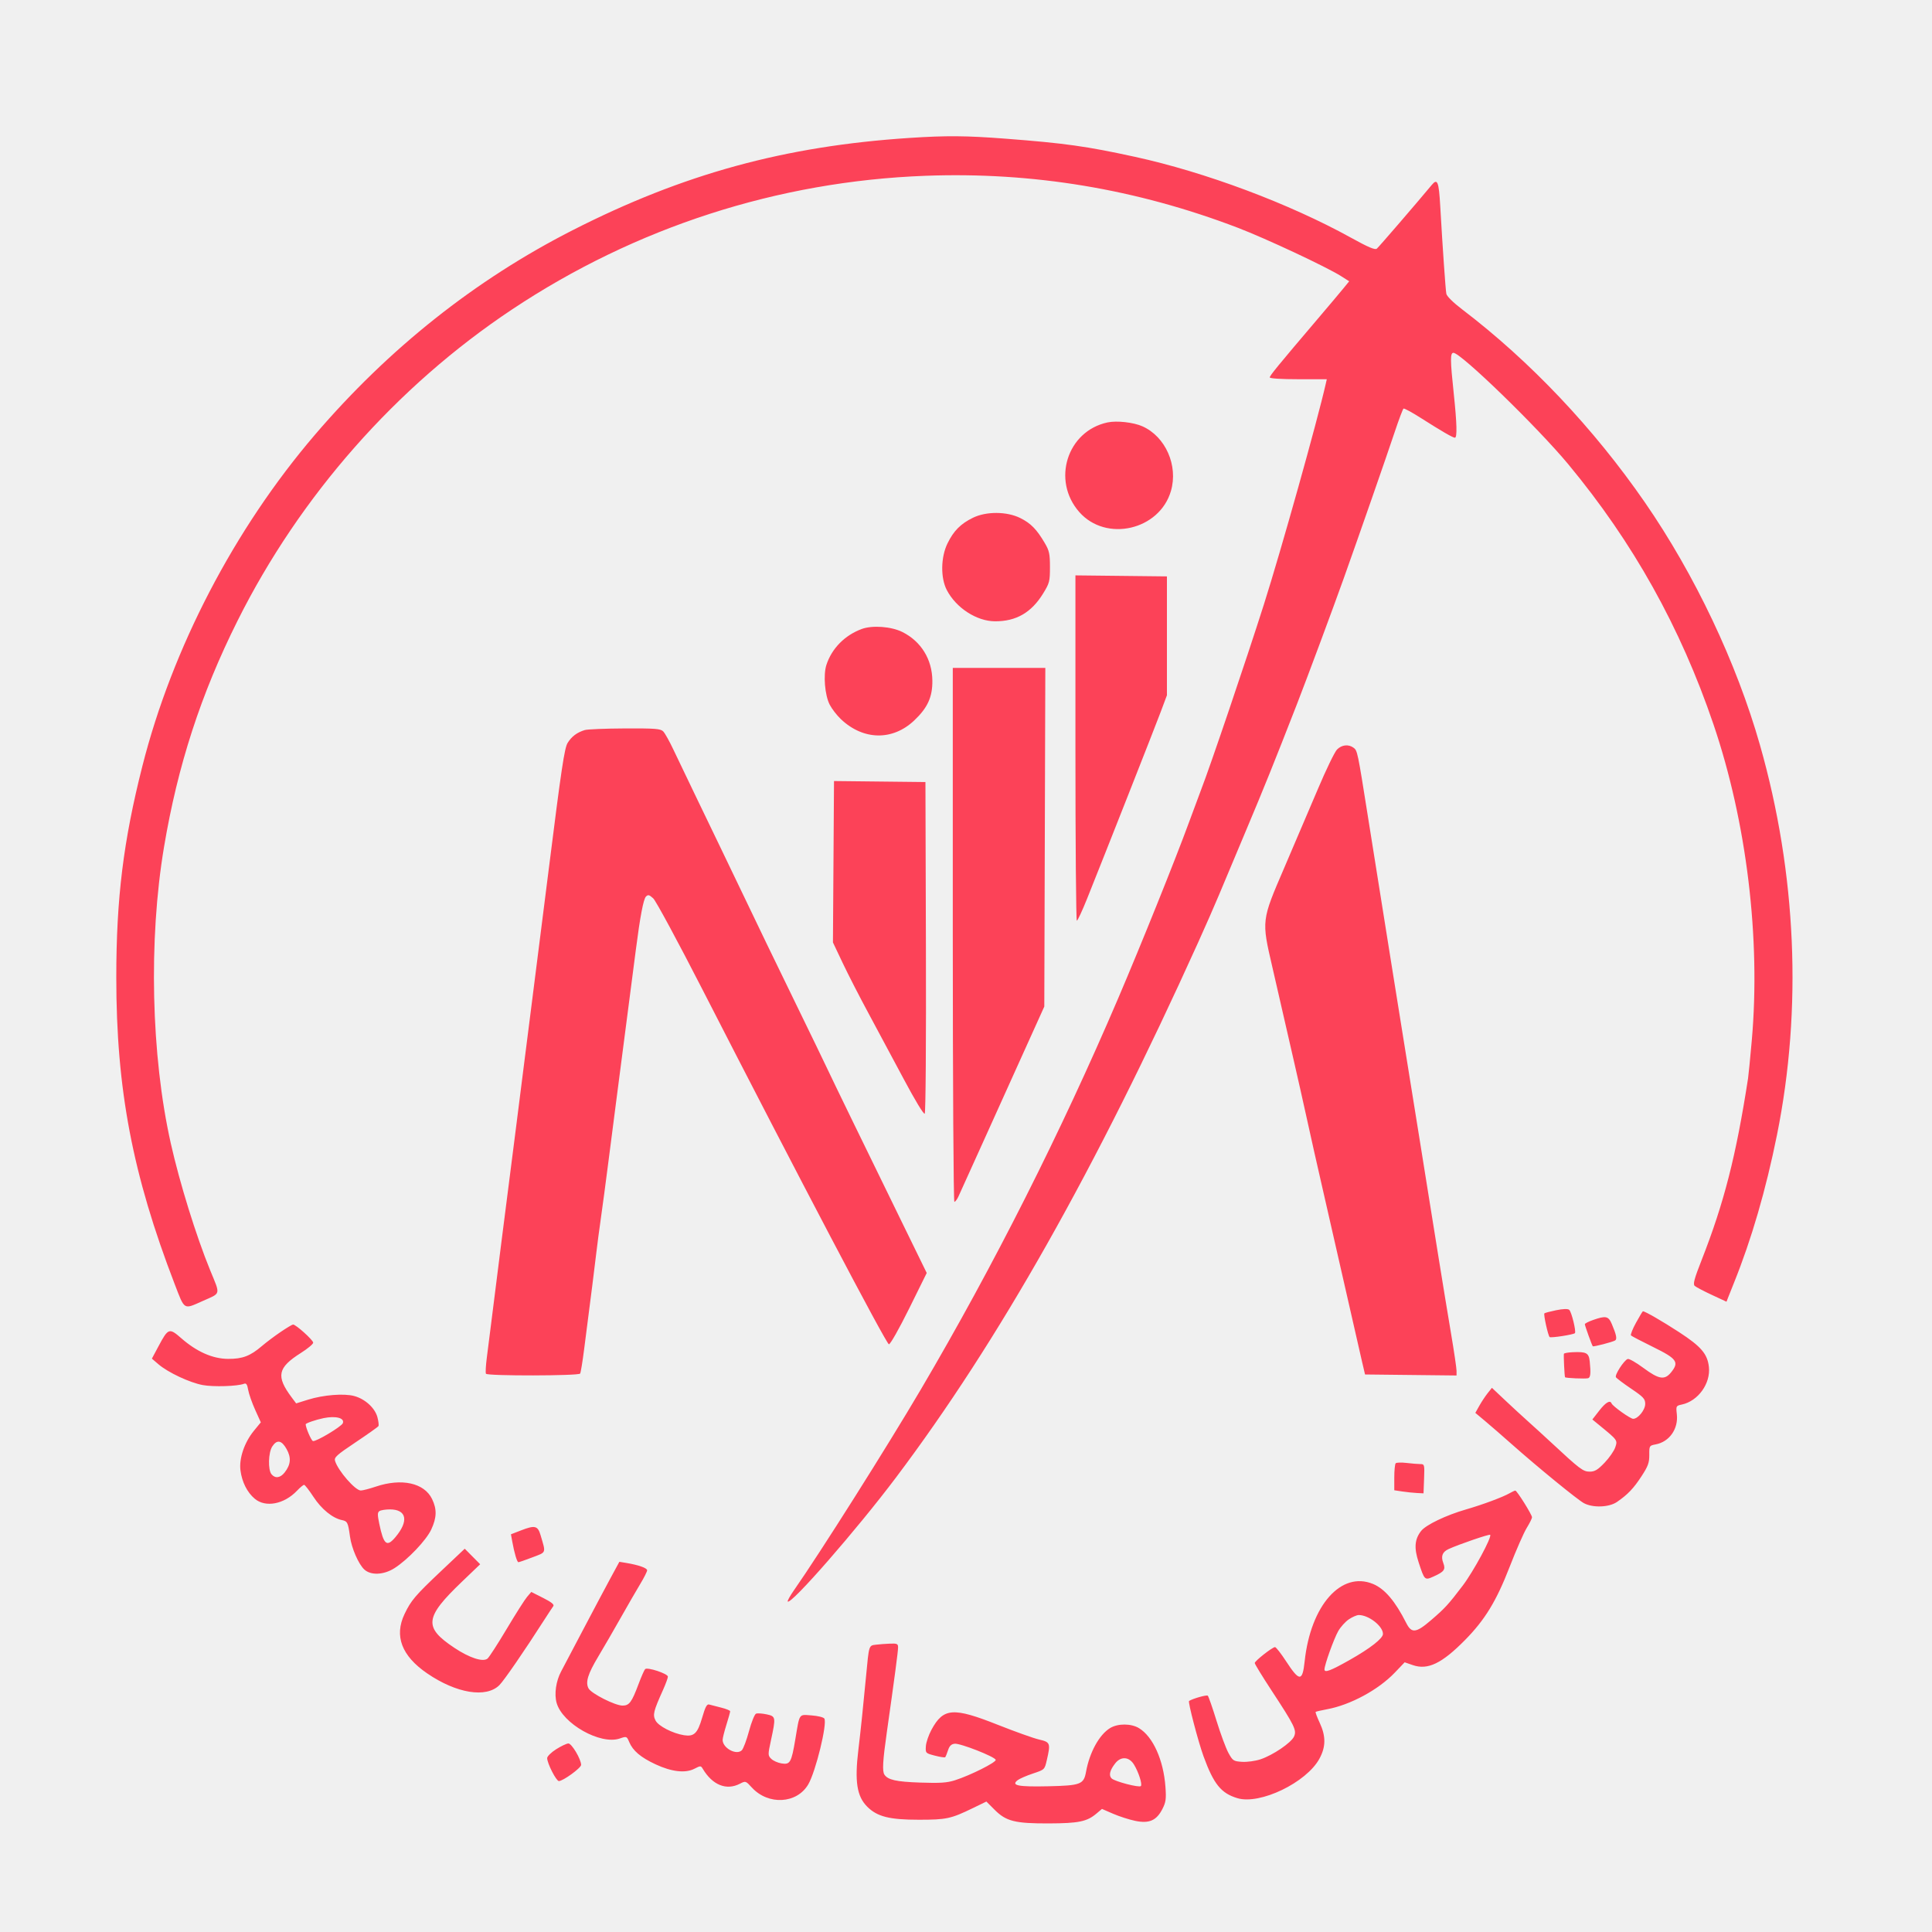
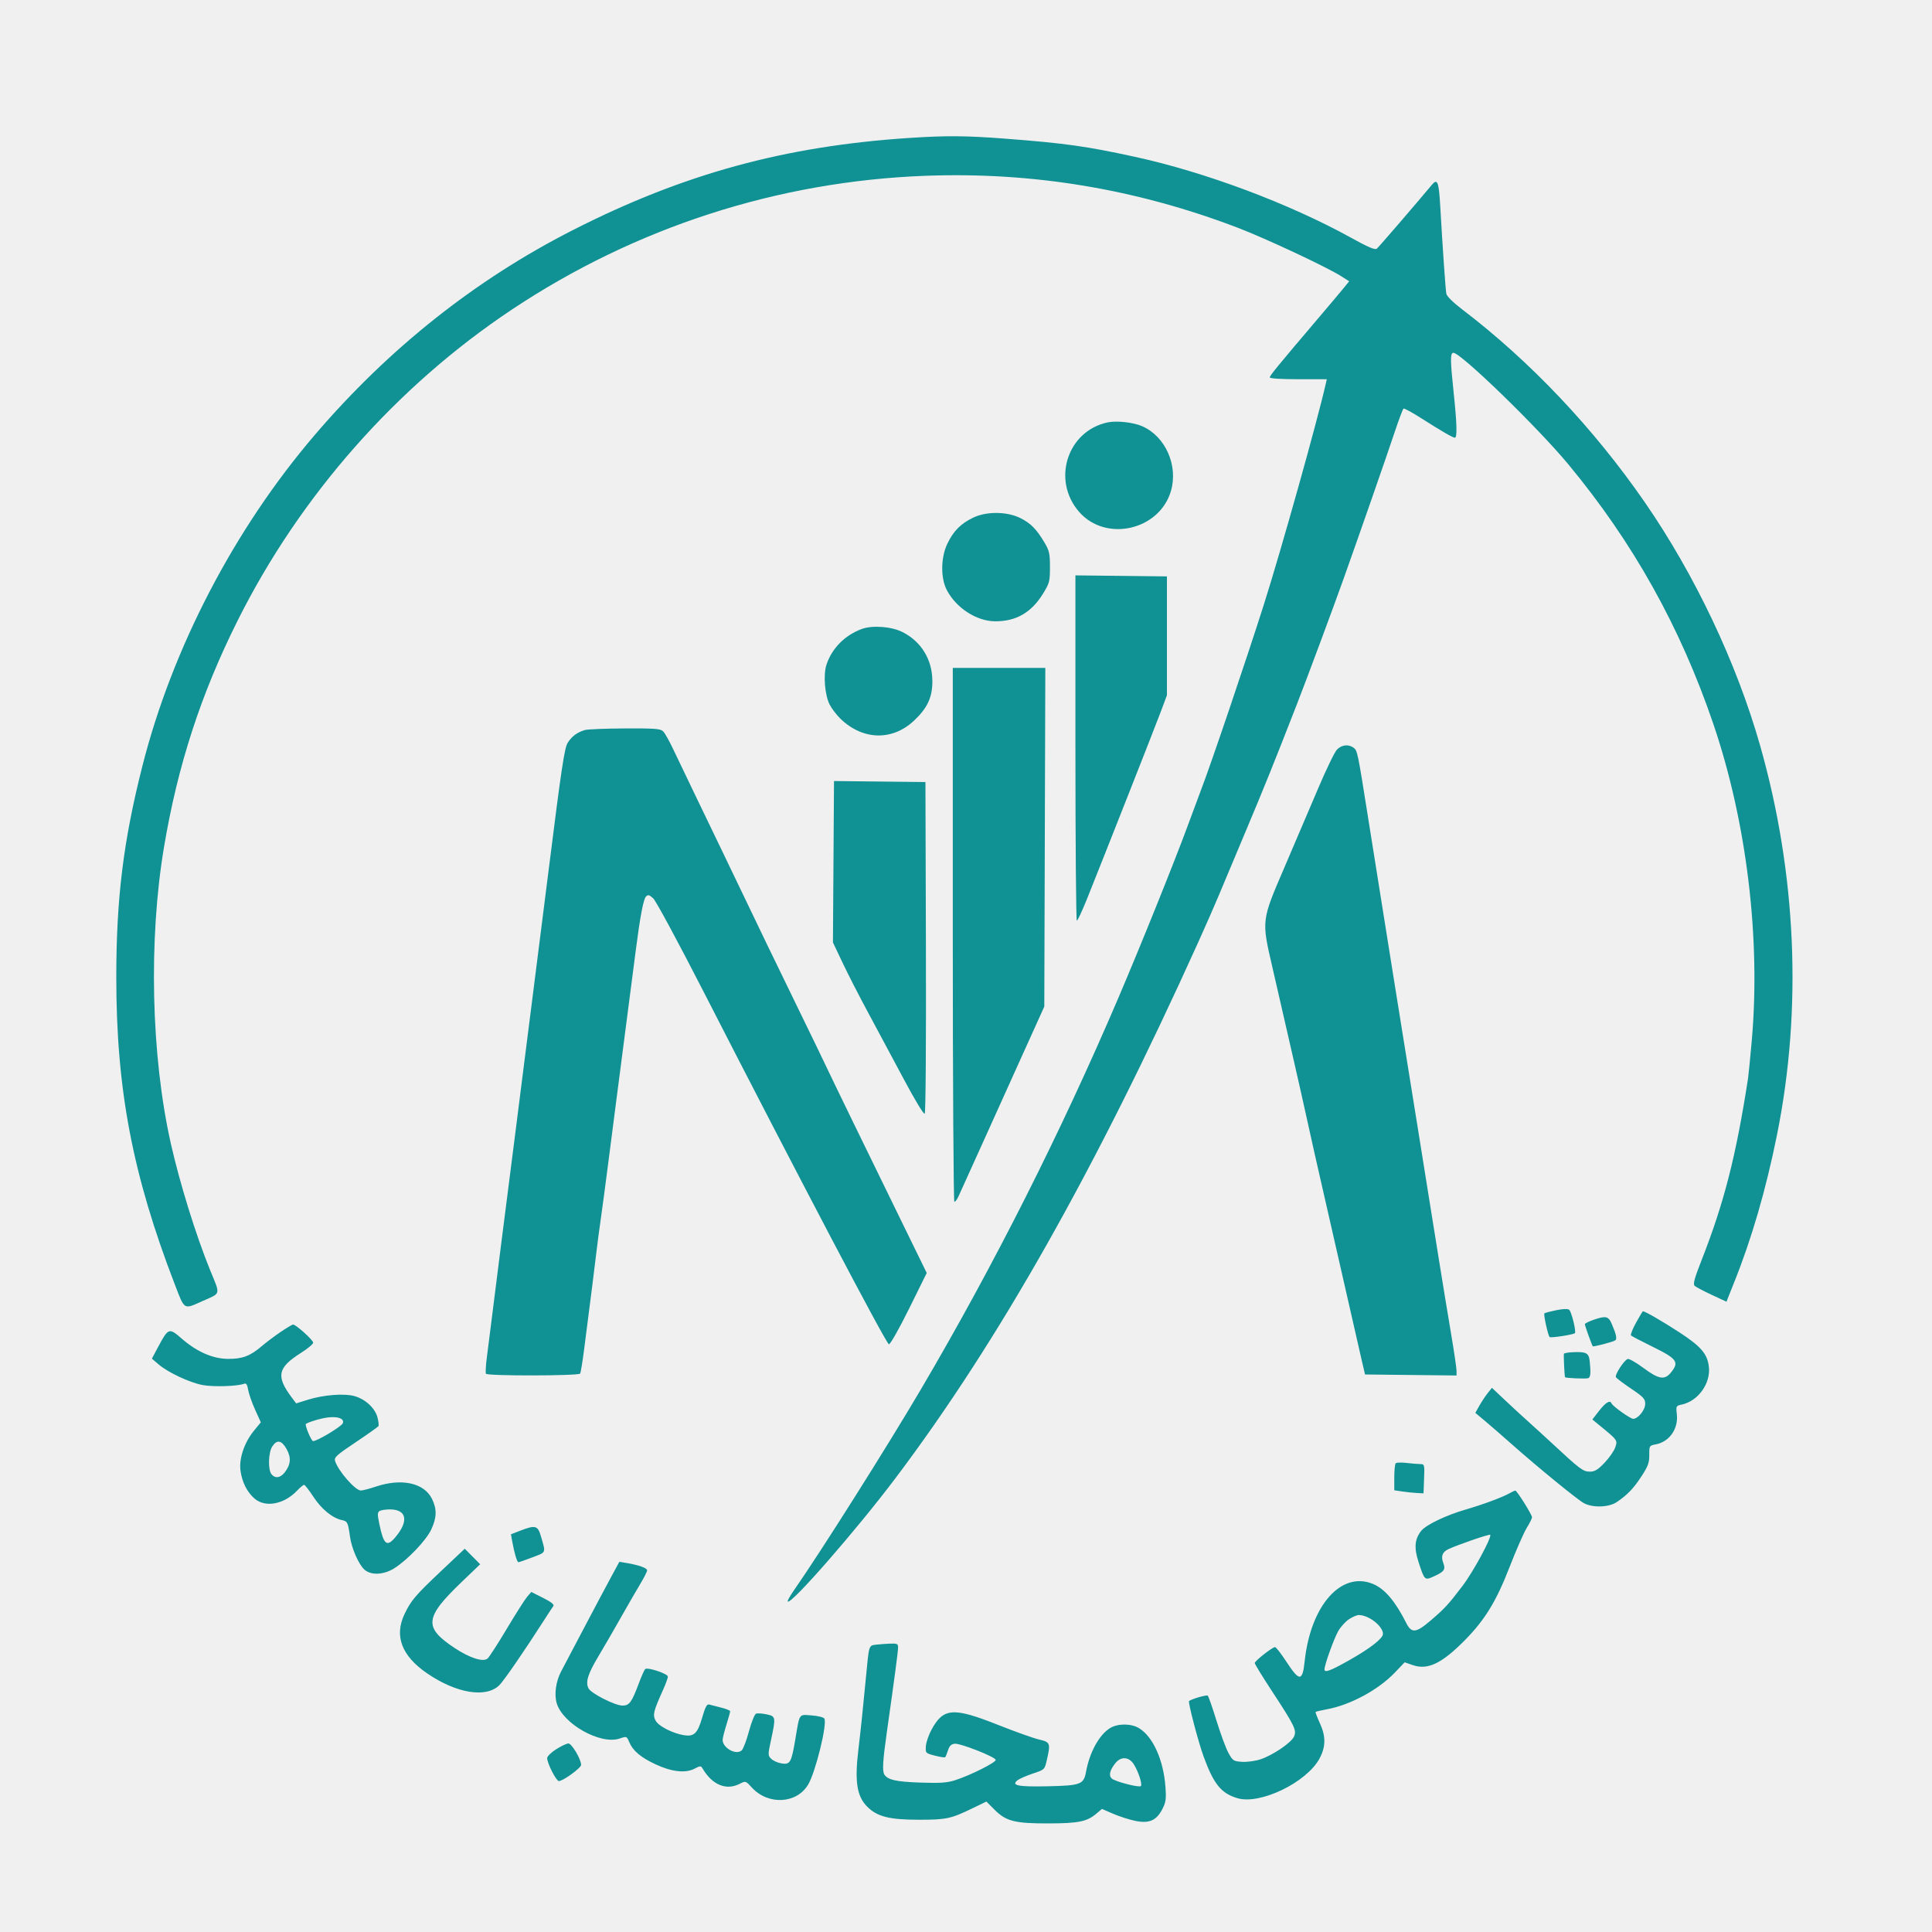
<svg xmlns="http://www.w3.org/2000/svg" width="1024" height="1024" viewBox="0 0 1024 1024" fill="none">
  <g clip-path="url(#clip0_699_679)">
-     <path fill-rule="evenodd" clip-rule="evenodd" d="M481.999 73.107C415.884 77.446 362.053 92.196 303.499 122.02C251.865 148.318 206.078 184.67 166.863 230.5C124.213 280.344 91.337 343.478 75.474 406C65.391 445.74 61.643 476.078 61.637 518C61.628 577.379 70.233 622.581 92.601 680.644C97.978 694.601 97.186 694.124 107.411 689.568C117.255 685.182 116.892 686.677 111.383 673.233C103.971 655.149 95.216 626.928 90.523 606C80.084 559.448 78.678 498.157 86.921 449C94.183 405.695 106.454 367.926 125.91 329C159.037 262.719 210.116 204.796 271.409 164.006C336.801 120.488 412.266 96.089 490.499 93.171C547.378 91.05 602.327 100.189 655.999 120.696C670.838 126.366 703.087 141.469 710.798 146.36L715.098 149.087L712.078 152.794C710.417 154.832 704.273 162.125 698.425 169C677.415 193.7 672.999 199.091 672.999 200.038C672.999 200.612 679.102 201 688.116 201H703.232L702.724 203.25C698.245 223.073 678.987 291.758 669.849 320.5C660.467 350.011 641.43 406.186 636.639 418.5C635.783 420.7 632.838 428.624 630.094 436.109C622.863 455.835 604.806 500.704 592.712 529C562.22 600.337 526.665 670.828 488.173 736.255C470.137 766.914 434.64 823.097 420.785 842.916C418.702 845.895 417.23 848.565 417.514 848.848C419.284 850.619 453.991 810.865 474.797 783.234C529.262 710.903 580.528 620.133 635.045 499.5C639.022 490.7 643.959 479.45 646.016 474.5C648.074 469.55 654.589 454.025 660.494 440C670.073 417.251 675.188 404.559 687.296 373.5C692.678 359.696 706.653 322.133 712.223 306.5C720.7 282.711 734.838 242.112 739.127 229.243C741.373 222.502 743.521 216.795 743.9 216.561C744.278 216.327 748.393 218.559 753.044 221.52C764.047 228.527 770.04 232 771.125 232C772.397 232 772.197 224.4 770.508 208.5C768.629 190.816 768.6 187 770.346 187C774.298 187 814.935 226.439 831.244 246.101C865.599 287.521 890.653 332.394 908.151 383.845C925.762 435.627 933.247 497.371 928.476 551.5C927.652 560.85 926.769 569.85 926.514 571.5C920.133 612.75 913.794 637.55 901.86 667.951C897.974 677.848 897.231 680.636 898.235 681.545C898.93 682.173 903.003 684.319 907.286 686.312L915.073 689.936L915.934 687.718C916.408 686.498 917.792 683.025 919.011 680C928.353 656.811 935.984 630.576 941.846 601.5C955.311 534.706 952.185 462.956 932.851 395C920.407 351.263 898.253 304.535 871.81 266.254C844.706 227.015 810.964 191.378 774.984 163.988C770.26 160.393 766.843 157.024 766.588 155.712C766.164 153.533 764.609 131.184 763.363 109.338C762.615 96.235 761.884 94.387 758.88 98C750.706 107.831 730.814 130.909 729.76 131.783C728.796 132.584 725.309 131.108 715.984 125.954C683.257 107.867 638.9 91.267 601.499 83.11C575.891 77.525 564.357 75.908 532.999 73.507C512.032 71.902 501.614 71.82 481.999 73.107ZM586.999 223.898C565.585 228.492 557.33 254.64 572.015 271.365C586.206 287.528 614.577 281.018 620.626 260.211C624.539 246.752 617.762 231.405 605.499 225.95C600.743 223.834 591.88 222.851 586.999 223.898ZM515.652 274.437C509.161 277.617 505.478 281.327 502.215 287.97C498.622 295.286 498.444 306.246 501.815 312.723C506.753 322.212 517.629 329.261 527.396 329.302C538.587 329.349 546.653 324.689 552.864 314.587C556.257 309.068 556.499 308.137 556.499 300.587C556.499 293.572 556.136 291.882 553.758 287.838C549.461 280.527 546.359 277.358 540.779 274.578C533.657 271.029 522.734 270.967 515.652 274.437ZM569.999 396.482C569.999 446.817 570.336 487.998 570.749 487.996C571.162 487.994 573.618 482.706 576.209 476.246C586.067 451.661 611.901 386.114 615.128 377.5L618.499 368.5V337V305.5L594.249 305.232L569.999 304.964V396.482ZM456.702 333.39C447.725 336.715 440.851 343.707 438.019 352.391C436.282 357.719 437.172 368.478 439.764 373.5C440.9 375.7 443.555 379.14 445.664 381.144C457.537 392.426 473.078 392.713 484.553 381.861C491.653 375.145 494.254 369.446 494.172 360.777C494.066 349.48 488.232 339.989 478.329 335.002C472.458 332.045 462.363 331.293 456.702 333.39ZM504.999 495.5C504.999 573.325 505.377 637 505.838 637C506.3 637 507.252 635.763 507.953 634.25C508.654 632.737 514.409 620.025 520.742 606C527.074 591.975 537.035 569.925 542.877 557L553.499 533.5L553.77 443.75L554.041 354H529.52H504.999V495.5ZM309.967 386.941C305.823 388.2 303.007 390.305 300.863 393.745C299.177 396.453 297.526 407.474 290.904 460.245C286.538 495.035 282.052 530.475 280.935 539C279.817 547.525 278.501 557.875 278.009 562C277.517 566.125 275.495 582.1 273.516 597.5C269.503 628.725 261.416 692.437 259.998 704C259.492 708.125 258.615 715.038 258.049 719.362C257.483 723.686 257.267 727.624 257.568 728.112C258.332 729.348 306.719 729.262 307.484 728.024C307.816 727.487 308.76 721.75 309.582 715.274C311.394 700.992 312.844 689.679 313.972 681C314.437 677.425 315.321 670.225 315.937 665C316.553 659.775 317.707 651 318.502 645.5C319.297 640 321.067 626.725 322.437 616C323.806 605.275 325.603 591.325 326.431 585C327.258 578.675 329.096 564.5 330.515 553.5C331.935 542.5 333.714 528.775 334.47 523C335.226 517.225 336.364 508.45 336.999 503.5C339.255 485.912 341.033 476.537 342.366 475.205C343.501 474.07 344.122 474.225 346.246 476.177C347.637 477.455 359.377 499.2 372.335 524.5C422.741 622.918 469.821 712.5 471.138 712.5C471.908 712.5 476.555 704.296 481.843 693.601L491.186 674.703L479.405 650.601C456.921 604.606 441.774 573.463 438.5 566.5C436.69 562.65 429.94 548.7 423.5 535.5C417.06 522.3 409.303 506.325 406.261 500C392.363 471.098 386.43 458.745 381.763 449C378.997 443.225 373.141 431.075 368.75 422C364.358 412.925 359.052 401.854 356.959 397.398C354.866 392.942 352.411 388.555 351.504 387.648C350.084 386.228 347.27 386.012 331.178 386.086C320.904 386.133 311.36 386.518 309.967 386.941ZM708.662 397.25C707.427 398.488 702.896 407.825 698.594 418C694.292 428.175 686.219 447.075 680.656 460C668.58 488.052 668.618 487.742 674.353 512.5C676.391 521.3 678.92 532.325 679.972 537C681.024 541.675 683.551 552.7 685.587 561.5C687.622 570.3 690.963 585.15 693.01 594.5C695.057 603.85 698.138 617.575 699.857 625C701.576 632.425 706.86 655.6 711.599 676.5C716.337 697.4 720.953 717.65 721.857 721.5L723.499 728.5L747.749 728.768L771.999 729.036V726.545C771.999 725.175 770.685 716.279 769.079 706.777C767.473 697.275 764.534 679.375 762.547 667C760.56 654.625 758.282 640.45 757.485 635.5C756.688 630.55 754.416 616.375 752.438 604C750.459 591.625 746.839 569.125 744.394 554C741.948 538.875 739.059 520.875 737.973 514C736.887 507.125 734.444 491.825 732.545 480C730.646 468.175 727.257 446.91 725.014 432.744C719.572 398.368 719.454 397.806 717.4 396.304C714.722 394.346 711.178 394.729 708.662 397.25ZM441.759 456.732L441.476 499.5L446.689 510.5C449.557 516.55 455.675 528.475 460.285 537C464.896 545.525 473.294 561.201 478.949 571.835C484.96 583.142 489.599 590.8 490.119 590.28C490.631 589.768 490.901 552.131 490.755 501.944L490.499 414.5L466.27 414.232L442.041 413.965L441.759 456.732ZM824.767 694.454C821.614 695.101 818.82 695.845 818.559 696.107C818.011 696.655 820.47 707.804 821.328 708.662C821.913 709.248 833.93 707.403 834.728 706.604C835.526 705.807 832.923 695.181 831.694 694.215C830.942 693.624 828.375 693.713 824.767 694.454ZM867.127 701.064C865.294 704.399 864.091 707.436 864.454 707.814C864.818 708.191 870.152 710.975 876.307 714C888.844 720.161 890.103 721.952 885.715 727.375C882.287 731.61 879.261 731.125 871.029 725.022C867.15 722.147 863.404 720.014 862.703 720.283C860.701 721.052 855.734 728.763 856.473 729.957C856.838 730.548 860.481 733.289 864.568 736.047C871.057 740.426 871.999 741.443 871.999 744.076C871.999 747.295 868.212 752 865.621 752C864.109 752 854.761 745.342 854.166 743.841C853.398 741.905 851.044 743.286 847.622 747.679L843.977 752.357L847.728 755.429C857.426 763.368 857.383 763.307 856.135 767.086C855.509 768.985 852.956 772.667 850.463 775.269C846.82 779.071 845.27 780 842.572 780C839.07 780 837.393 778.729 822.023 764.431C818.435 761.094 813.024 756.154 809.999 753.455C806.974 750.756 801.406 745.628 797.625 742.06L790.751 735.573L788.492 738.407C787.249 739.965 785.27 742.953 784.093 745.046L781.955 748.851L787.123 753.175C789.966 755.554 796.35 761.1 801.312 765.5C814.94 777.587 836.116 794.893 839.499 796.708C844.258 799.262 852.828 798.953 857.012 796.076C862.773 792.114 865.814 788.924 870.107 782.334C873.516 777.102 874.185 775.25 874.153 771.133C874.116 766.302 874.185 766.188 877.528 765.561C884.829 764.191 889.635 757.332 888.756 749.535C888.271 745.234 888.349 745.083 891.378 744.443C900.031 742.616 906.742 733.288 905.748 724.468C904.973 717.59 901.61 713.667 889.999 706.096C881.115 700.304 871.924 695 870.77 695C870.6 695 868.961 697.729 867.127 701.064ZM844.249 699.662C841.912 700.49 839.999 701.473 839.999 701.847C839.999 702.629 843.771 713.105 844.21 713.545C844.591 713.926 854.707 711.298 856.047 710.471C857.182 709.769 856.717 707.461 854.289 701.75C852.493 697.524 851.105 697.236 844.249 699.662ZM148.694 705.996C145.501 708.164 141.066 711.498 138.839 713.405C132.629 718.72 128.521 720.282 120.874 720.234C112.703 720.183 104.279 716.462 96.061 709.273C89.712 703.719 89.155 703.909 84.116 713.338L80.499 720.105L83.999 723.105C89.071 727.454 100.566 732.841 107.499 734.118C113.169 735.162 125.831 734.769 129.29 733.442C130.513 732.972 131.029 733.712 131.54 736.666C131.905 738.775 133.561 743.509 135.22 747.187L138.237 753.873L134.576 758.341C129.513 764.52 126.619 773.077 127.457 779.393C128.276 785.57 131.022 791 135.032 794.374C140.74 799.177 150.594 797.293 157.436 790.092C159.051 788.391 160.735 787 161.177 787C161.619 787 163.854 789.869 166.144 793.376C170.378 799.862 176.244 804.648 181.219 805.676C184.156 806.283 184.484 806.952 185.501 814.416C186.336 820.537 190.007 828.998 193.065 831.847C196.53 835.075 203.371 834.786 209.053 831.172C216.105 826.687 225.908 816.392 228.568 810.679C231.51 804.359 231.628 799.932 228.999 794.5C224.869 785.969 212.861 783.33 199.165 787.944C195.809 789.075 192.239 790 191.233 790C188.298 790 179.214 779.572 177.591 774.339C177.005 772.451 178.38 771.203 188.494 764.439C194.859 760.183 200.296 756.328 200.578 755.873C200.859 755.418 200.612 753.277 200.03 751.114C198.715 746.233 193.513 741.488 187.762 739.926C182.332 738.451 171.419 739.316 163.234 741.871L156.968 743.826L154.602 740.663C146.185 729.413 147.124 724.889 159.503 717.072C163.076 714.815 165.999 712.371 165.999 711.641C165.999 710.273 156.785 701.979 155.32 702.027C154.868 702.042 151.887 703.828 148.694 705.996ZM171.499 751.641C167.392 752.482 162 754.34 162.014 754.91C162.062 756.791 164.957 763.486 165.851 763.784C167.364 764.288 181.007 756.144 181.707 754.319C182.764 751.563 177.994 750.312 171.499 751.641ZM144.308 766.652C142.208 769.855 141.959 779.042 143.907 781.389C145.851 783.731 148.566 783.365 150.857 780.453C154.144 776.275 154.451 772.577 151.89 768.02C149.246 763.315 146.785 762.871 144.308 766.652ZM739.749 775.566C739.336 775.988 738.999 779.381 738.999 783.105V789.877L743.249 790.514C745.586 790.865 749.074 791.23 750.999 791.326L754.499 791.5L754.791 783.75C755.074 776.255 755.008 776 752.791 775.991C751.53 775.987 748.249 775.716 745.499 775.39C742.749 775.065 740.162 775.144 739.749 775.566ZM799.999 791.502C796.422 793.549 785.731 797.517 776.999 800.038C766.432 803.089 755.77 808.205 753.22 811.447C749.789 815.808 749.41 820.404 751.86 827.918C755.041 837.676 755.084 837.716 759.929 835.532C765.44 833.046 766.282 831.876 764.995 828.49C763.606 824.837 764.448 822.576 767.768 821.04C773.036 818.603 789.345 813.013 789.816 813.483C790.886 814.554 780.887 833.052 775.212 840.5C767.543 850.564 765.9 852.353 758.449 858.755C750.515 865.57 748.174 865.838 745.354 860.251C739.497 848.649 733.968 842.138 727.781 839.553C710.905 832.504 694.655 850.869 691.492 880.565C690.338 891.397 688.732 891.383 681.628 880.477C678.949 876.365 676.319 873 675.785 873C674.408 873 665.093 880.309 665.042 881.429C665.018 881.941 669.004 888.466 673.9 895.929C686.229 914.726 687.377 917.076 685.858 920.41C684.352 923.716 674.673 930.283 668.08 932.473C665.361 933.376 660.974 933.977 658.331 933.808C653.8 933.518 653.388 933.25 651.108 929.106C649.778 926.689 646.941 919.043 644.803 912.114C642.665 905.186 640.575 899.176 640.159 898.76C639.588 898.189 632.327 900.231 630.216 901.556C629.541 901.979 635.109 923.245 637.892 930.869C643.284 945.644 647.2 950.482 655.87 953.079C667.828 956.662 692.434 944.803 699.33 932.132C702.753 925.843 702.794 920.249 699.468 913.105C698.087 910.137 697.118 907.548 697.315 907.351C697.512 907.154 700.233 906.519 703.362 905.941C715.752 903.65 730.57 895.638 739.276 886.521L744.499 881.051L748.82 882.545C756.741 885.284 764.226 881.691 776.468 869.274C787.06 858.53 793.085 848.656 800.128 830.5C803.542 821.7 807.609 812.425 809.167 809.889C810.725 807.354 811.999 804.792 811.999 804.197C811.999 802.804 803.98 789.989 803.137 790.035C802.786 790.055 801.374 790.715 799.999 791.502ZM201.151 800.885C200.043 801.587 200.019 802.777 201.013 807.569C203.34 818.776 204.995 820.167 209.56 814.75C216.814 806.144 215.558 799.981 206.558 800.015C204.325 800.024 201.892 800.415 201.151 800.885ZM276.157 811.137L270.815 813.208L271.468 816.854C272.576 823.043 274.043 828 274.766 828C275.146 828 278.502 826.836 282.225 825.414C289.72 822.55 289.39 823.451 286.519 813.684C285.037 808.643 283.54 808.275 276.157 811.137ZM233.91 832.579C220.082 845.645 217.839 848.281 214.4 855.5C208.87 867.109 212.882 877.651 226.342 886.883C241.909 897.56 257.719 900.134 264.71 893.13C267.208 890.628 278.018 874.905 288.52 858.5C290.633 855.2 292.765 851.962 293.258 851.304C293.891 850.46 292.306 849.174 287.875 846.938L281.596 843.768L279.398 846.323C278.189 847.728 273.322 855.381 268.583 863.33C263.845 871.278 259.265 878.365 258.406 879.077C256.024 881.054 248.902 878.754 240.87 873.415C224.415 862.475 225.002 857.337 244.887 838.294L254.499 829.088L250.41 824.969L246.321 820.851L233.91 832.579ZM323.742 836.144C321.249 840.74 314.591 853.275 308.947 864C303.302 874.725 298.108 884.583 297.404 885.908C294.682 891.024 293.698 897.854 295.009 902.537C298.102 913.582 318.256 924.96 328.493 921.441C332.129 920.191 332.191 920.214 333.505 923.338C335.445 927.95 339.59 931.456 347.44 935.124C355.974 939.112 363.273 939.944 368.048 937.474C371.26 935.814 371.476 935.814 372.462 937.472C377.612 946.134 385.003 949.118 392.154 945.42C395.176 943.857 395.247 943.88 398.494 947.424C407.194 956.923 422.366 956.074 428.397 945.752C432.358 938.971 438.568 913.539 436.916 910.865C436.499 910.191 433.469 909.445 430.182 909.207C423.255 908.706 423.909 907.749 421.538 921.847C419.455 934.232 418.792 935.39 414.212 934.647C412.236 934.326 409.784 933.229 408.764 932.209C406.977 930.423 406.972 930.06 408.616 922.427C411.279 910.063 411.217 909.691 406.308 908.639C404.003 908.145 401.491 907.981 400.726 908.275C399.961 908.568 398.284 912.72 396.999 917.501C395.714 922.282 393.999 926.857 393.187 927.669C390.337 930.519 382.977 926.519 383.012 922.139C383.019 921.238 383.919 917.647 385.012 914.161C386.105 910.674 386.999 907.465 386.999 907.03C386.999 906.594 384.862 905.714 382.249 905.073C379.636 904.433 376.783 903.697 375.908 903.438C374.671 903.071 373.833 904.631 372.14 910.457C369.726 918.766 367.85 920.562 362.493 919.693C356.465 918.714 348.971 914.846 347.466 911.936C345.873 908.855 346.305 907.074 351.404 895.721C352.831 892.543 353.999 889.363 353.999 888.654C353.999 887.087 343.113 883.486 341.935 884.664C341.474 885.125 339.919 888.652 338.479 892.501C334.825 902.269 333.541 904 329.951 904C326.033 904 313.399 897.616 311.946 894.902C310.204 891.646 311.538 887.268 317.097 878C319.901 873.325 325.243 864.1 328.968 857.5C332.693 850.9 337.373 842.8 339.367 839.5C341.362 836.2 342.995 832.959 342.996 832.297C342.999 831.075 338.433 829.467 331.888 828.386L328.276 827.789L323.742 836.144ZM714.912 858.28C713.052 859.533 710.518 862.346 709.281 864.53C706.975 868.602 701.999 882.467 701.999 884.821C701.999 886.765 705.192 885.561 715.499 879.73C726.342 873.597 732.999 868.379 732.999 866.014C732.999 861.884 725.467 856 720.179 856C719.143 856 716.773 857.026 714.912 858.28ZM464.252 871.723C460.458 872.194 460.596 871.754 459.021 888.5C457.573 903.889 456.158 917.432 454.954 927.409C452.927 944.203 454.151 952.086 459.64 957.575C464.926 962.86 471.403 964.5 486.999 964.5C501.641 964.5 503.949 964.003 515.652 958.327L522.804 954.858L527.185 959.238C533.284 965.337 537.98 966.513 555.999 966.448C571.66 966.392 576.083 965.483 581.057 961.298L584.065 958.767L589.985 961.335C593.241 962.747 598.518 964.442 601.711 965.101C609.099 966.627 612.978 964.922 616.118 958.768C617.938 955.2 618.174 953.455 617.707 947.038C616.673 932.829 611.112 920.478 603.719 915.971C599.538 913.422 592.499 913.398 588.365 915.919C582.628 919.417 577.484 928.773 575.614 939.113C574.412 945.751 572.801 946.37 555.692 946.758C539.571 947.124 535.682 946.35 539.395 943.514C540.438 942.717 544.076 941.139 547.479 940.006C553.662 937.949 553.669 937.943 554.833 932.897C556.903 923.933 556.688 923.358 550.749 921.989C547.861 921.323 538.11 917.847 529.08 914.264C505.205 904.79 500.037 905.154 493.728 916.748C492.205 919.549 490.855 923.503 490.728 925.535C490.502 929.181 490.566 929.248 495.499 930.527C498.249 931.24 500.708 931.616 500.964 931.363C501.22 931.11 501.895 929.462 502.464 927.702C503.215 925.377 504.184 924.422 505.999 924.214C508.91 923.881 527.178 931.038 527.744 932.734C528.169 934.011 514.421 940.921 506.206 943.558C501.954 944.924 498.319 945.169 487.706 944.805C475.038 944.37 470.628 943.391 468.764 940.6C467.572 938.815 467.874 933.353 469.986 918.5C474.133 889.334 475.999 875.265 475.999 873.168C475.999 871.259 475.492 871.019 471.749 871.16C469.412 871.248 466.038 871.501 464.252 871.723ZM294.749 927.154C292.136 928.812 290.003 930.919 290.009 931.835C290.025 934.611 294.816 944 296.216 944C298.422 944 307.999 937.043 307.999 935.44C307.999 932.41 302.993 923.999 301.232 924.07C300.279 924.108 297.362 925.496 294.749 927.154ZM591.113 934.582C588.222 938.258 587.558 940.987 589.164 942.594C590.771 944.201 603.738 947.595 604.678 946.655C605.561 945.772 603.455 939.191 601.029 935.25C598.448 931.057 594.115 930.765 591.113 934.582Z" fill="#FC4258" />
-     <path d="M828.905 717.538C829.014 717.181 831.131 716.802 833.608 716.696C840.874 716.387 842.117 717.069 842.595 721.636C843.241 727.808 843.009 730.151 841.718 730.489C840.194 730.887 829.753 730.433 829.5 729.957C829.209 729.407 828.675 718.286 828.905 717.538Z" fill="#FC4258" />
+     <path fill-rule="evenodd" clip-rule="evenodd" d="M481.999 73.107C415.884 77.446 362.053 92.196 303.499 122.02C251.865 148.318 206.078 184.67 166.863 230.5C124.213 280.344 91.337 343.478 75.474 406C65.391 445.74 61.643 476.078 61.637 518C61.628 577.379 70.233 622.581 92.601 680.644C97.978 694.601 97.186 694.124 107.411 689.568C117.255 685.182 116.892 686.677 111.383 673.233C103.971 655.149 95.216 626.928 90.523 606C80.084 559.448 78.678 498.157 86.921 449C94.183 405.695 106.454 367.926 125.91 329C159.037 262.719 210.116 204.796 271.409 164.006C336.801 120.488 412.266 96.089 490.499 93.171C547.378 91.05 602.327 100.189 655.999 120.696C670.838 126.366 703.087 141.469 710.798 146.36L715.098 149.087L712.078 152.794C710.417 154.832 704.273 162.125 698.425 169C677.415 193.7 672.999 199.091 672.999 200.038C672.999 200.612 679.102 201 688.116 201H703.232L702.724 203.25C698.245 223.073 678.987 291.758 669.849 320.5C660.467 350.011 641.43 406.186 636.639 418.5C635.783 420.7 632.838 428.624 630.094 436.109C622.863 455.835 604.806 500.704 592.712 529C562.22 600.337 526.665 670.828 488.173 736.255C470.137 766.914 434.64 823.097 420.785 842.916C418.702 845.895 417.23 848.565 417.514 848.848C419.284 850.619 453.991 810.865 474.797 783.234C529.262 710.903 580.528 620.133 635.045 499.5C639.022 490.7 643.959 479.45 646.016 474.5C648.074 469.55 654.589 454.025 660.494 440C670.073 417.251 675.188 404.559 687.296 373.5C692.678 359.696 706.653 322.133 712.223 306.5C720.7 282.711 734.838 242.112 739.127 229.243C741.373 222.502 743.521 216.795 743.9 216.561C744.278 216.327 748.393 218.559 753.044 221.52C764.047 228.527 770.04 232 771.125 232C772.397 232 772.197 224.4 770.508 208.5C768.629 190.816 768.6 187 770.346 187C774.298 187 814.935 226.439 831.244 246.101C865.599 287.521 890.653 332.394 908.151 383.845C925.762 435.627 933.247 497.371 928.476 551.5C927.652 560.85 926.769 569.85 926.514 571.5C920.133 612.75 913.794 637.55 901.86 667.951C897.974 677.848 897.231 680.636 898.235 681.545C898.93 682.173 903.003 684.319 907.286 686.312L915.073 689.936L915.934 687.718C916.408 686.498 917.792 683.025 919.011 680C928.353 656.811 935.984 630.576 941.846 601.5C955.311 534.706 952.185 462.956 932.851 395C920.407 351.263 898.253 304.535 871.81 266.254C844.706 227.015 810.964 191.378 774.984 163.988C770.26 160.393 766.843 157.024 766.588 155.712C766.164 153.533 764.609 131.184 763.363 109.338C762.615 96.235 761.884 94.387 758.88 98C750.706 107.831 730.814 130.909 729.76 131.783C728.796 132.584 725.309 131.108 715.984 125.954C683.257 107.867 638.9 91.267 601.499 83.11C575.891 77.525 564.357 75.908 532.999 73.507C512.032 71.902 501.614 71.82 481.999 73.107ZM586.999 223.898C565.585 228.492 557.33 254.64 572.015 271.365C586.206 287.528 614.577 281.018 620.626 260.211C624.539 246.752 617.762 231.405 605.499 225.95C600.743 223.834 591.88 222.851 586.999 223.898ZM515.652 274.437C509.161 277.617 505.478 281.327 502.215 287.97C498.622 295.286 498.444 306.246 501.815 312.723C506.753 322.212 517.629 329.261 527.396 329.302C538.587 329.349 546.653 324.689 552.864 314.587C556.257 309.068 556.499 308.137 556.499 300.587C556.499 293.572 556.136 291.882 553.758 287.838C549.461 280.527 546.359 277.358 540.779 274.578C533.657 271.029 522.734 270.967 515.652 274.437ZM569.999 396.482C569.999 446.817 570.336 487.998 570.749 487.996C571.162 487.994 573.618 482.706 576.209 476.246C586.067 451.661 611.901 386.114 615.128 377.5L618.499 368.5V337V305.5L594.249 305.232L569.999 304.964V396.482ZM456.702 333.39C447.725 336.715 440.851 343.707 438.019 352.391C436.282 357.719 437.172 368.478 439.764 373.5C440.9 375.7 443.555 379.14 445.664 381.144C457.537 392.426 473.078 392.713 484.553 381.861C491.653 375.145 494.254 369.446 494.172 360.777C494.066 349.48 488.232 339.989 478.329 335.002C472.458 332.045 462.363 331.293 456.702 333.39ZM504.999 495.5C504.999 573.325 505.377 637 505.838 637C506.3 637 507.252 635.763 507.953 634.25C508.654 632.737 514.409 620.025 520.742 606C527.074 591.975 537.035 569.925 542.877 557L553.499 533.5L553.77 443.75L554.041 354H529.52H504.999V495.5ZM309.967 386.941C305.823 388.2 303.007 390.305 300.863 393.745C299.177 396.453 297.526 407.474 290.904 460.245C286.538 495.035 282.052 530.475 280.935 539C279.817 547.525 278.501 557.875 278.009 562C277.517 566.125 275.495 582.1 273.516 597.5C269.503 628.725 261.416 692.437 259.998 704C259.492 708.125 258.615 715.038 258.049 719.362C257.483 723.686 257.267 727.624 257.568 728.112C258.332 729.348 306.719 729.262 307.484 728.024C307.816 727.487 308.76 721.75 309.582 715.274C311.394 700.992 312.844 689.679 313.972 681C314.437 677.425 315.321 670.225 315.937 665C316.553 659.775 317.707 651 318.502 645.5C319.297 640 321.067 626.725 322.437 616C323.806 605.275 325.603 591.325 326.431 585C327.258 578.675 329.096 564.5 330.515 553.5C331.935 542.5 333.714 528.775 334.47 523C335.226 517.225 336.364 508.45 336.999 503.5C339.255 485.912 341.033 476.537 342.366 475.205C343.501 474.07 344.122 474.225 346.246 476.177C347.637 477.455 359.377 499.2 372.335 524.5C422.741 622.918 469.821 712.5 471.138 712.5C471.908 712.5 476.555 704.296 481.843 693.601L491.186 674.703L479.405 650.601C456.921 604.606 441.774 573.463 438.5 566.5C436.69 562.65 429.94 548.7 423.5 535.5C417.06 522.3 409.303 506.325 406.261 500C392.363 471.098 386.43 458.745 381.763 449C378.997 443.225 373.141 431.075 368.75 422C364.358 412.925 359.052 401.854 356.959 397.398C354.866 392.942 352.411 388.555 351.504 387.648C350.084 386.228 347.27 386.012 331.178 386.086C320.904 386.133 311.36 386.518 309.967 386.941ZM708.662 397.25C707.427 398.488 702.896 407.825 698.594 418C694.292 428.175 686.219 447.075 680.656 460C668.58 488.052 668.618 487.742 674.353 512.5C676.391 521.3 678.92 532.325 679.972 537C681.024 541.675 683.551 552.7 685.587 561.5C687.622 570.3 690.963 585.15 693.01 594.5C695.057 603.85 698.138 617.575 699.857 625C701.576 632.425 706.86 655.6 711.599 676.5C716.337 697.4 720.953 717.65 721.857 721.5L723.499 728.5L747.749 728.768L771.999 729.036V726.545C771.999 725.175 770.685 716.279 769.079 706.777C767.473 697.275 764.534 679.375 762.547 667C760.56 654.625 758.282 640.45 757.485 635.5C756.688 630.55 754.416 616.375 752.438 604C750.459 591.625 746.839 569.125 744.394 554C741.948 538.875 739.059 520.875 737.973 514C736.887 507.125 734.444 491.825 732.545 480C730.646 468.175 727.257 446.91 725.014 432.744C719.572 398.368 719.454 397.806 717.4 396.304C714.722 394.346 711.178 394.729 708.662 397.25ZM441.759 456.732L441.476 499.5L446.689 510.5C449.557 516.55 455.675 528.475 460.285 537C464.896 545.525 473.294 561.201 478.949 571.835C484.96 583.142 489.599 590.8 490.119 590.28C490.631 589.768 490.901 552.131 490.755 501.944L490.499 414.5L466.27 414.232L442.041 413.965L441.759 456.732ZM824.767 694.454C821.614 695.101 818.82 695.845 818.559 696.107C818.011 696.655 820.47 707.804 821.328 708.662C821.913 709.248 833.93 707.403 834.728 706.604C835.526 705.807 832.923 695.181 831.694 694.215C830.942 693.624 828.375 693.713 824.767 694.454ZM867.127 701.064C865.294 704.399 864.091 707.436 864.454 707.814C864.818 708.191 870.152 710.975 876.307 714C888.844 720.161 890.103 721.952 885.715 727.375C882.287 731.61 879.261 731.125 871.029 725.022C867.15 722.147 863.404 720.014 862.703 720.283C860.701 721.052 855.734 728.763 856.473 729.957C856.838 730.548 860.481 733.289 864.568 736.047C871.057 740.426 871.999 741.443 871.999 744.076C871.999 747.295 868.212 752 865.621 752C864.109 752 854.761 745.342 854.166 743.841C853.398 741.905 851.044 743.286 847.622 747.679L843.977 752.357L847.728 755.429C857.426 763.368 857.383 763.307 856.135 767.086C855.509 768.985 852.956 772.667 850.463 775.269C846.82 779.071 845.27 780 842.572 780C839.07 780 837.393 778.729 822.023 764.431C818.435 761.094 813.024 756.154 809.999 753.455C806.974 750.756 801.406 745.628 797.625 742.06L790.751 735.573L788.492 738.407C787.249 739.965 785.27 742.953 784.093 745.046L781.955 748.851L787.123 753.175C789.966 755.554 796.35 761.1 801.312 765.5C814.94 777.587 836.116 794.893 839.499 796.708C844.258 799.262 852.828 798.953 857.012 796.076C862.773 792.114 865.814 788.924 870.107 782.334C873.516 777.102 874.185 775.25 874.153 771.133C874.116 766.302 874.185 766.188 877.528 765.561C884.829 764.191 889.635 757.332 888.756 749.535C888.271 745.234 888.349 745.083 891.378 744.443C900.031 742.616 906.742 733.288 905.748 724.468C904.973 717.59 901.61 713.667 889.999 706.096C881.115 700.304 871.924 695 870.77 695C870.6 695 868.961 697.729 867.127 701.064ZM844.249 699.662C841.912 700.49 839.999 701.473 839.999 701.847C839.999 702.629 843.771 713.105 844.21 713.545C844.591 713.926 854.707 711.298 856.047 710.471C857.182 709.769 856.717 707.461 854.289 701.75C852.493 697.524 851.105 697.236 844.249 699.662ZM148.694 705.996C145.501 708.164 141.066 711.498 138.839 713.405C132.629 718.72 128.521 720.282 120.874 720.234C112.703 720.183 104.279 716.462 96.061 709.273C89.712 703.719 89.155 703.909 84.116 713.338L80.499 720.105L83.999 723.105C89.071 727.454 100.566 732.841 107.499 734.118C113.169 735.162 125.831 734.769 129.29 733.442C130.513 732.972 131.029 733.712 131.54 736.666C131.905 738.775 133.561 743.509 135.22 747.187L138.237 753.873L134.576 758.341C129.513 764.52 126.619 773.077 127.457 779.393C128.276 785.57 131.022 791 135.032 794.374C140.74 799.177 150.594 797.293 157.436 790.092C159.051 788.391 160.735 787 161.177 787C161.619 787 163.854 789.869 166.144 793.376C170.378 799.862 176.244 804.648 181.219 805.676C184.156 806.283 184.484 806.952 185.501 814.416C186.336 820.537 190.007 828.998 193.065 831.847C196.53 835.075 203.371 834.786 209.053 831.172C216.105 826.687 225.908 816.392 228.568 810.679C231.51 804.359 231.628 799.932 228.999 794.5C224.869 785.969 212.861 783.33 199.165 787.944C195.809 789.075 192.239 790 191.233 790C188.298 790 179.214 779.572 177.591 774.339C177.005 772.451 178.38 771.203 188.494 764.439C194.859 760.183 200.296 756.328 200.578 755.873C200.859 755.418 200.612 753.277 200.03 751.114C198.715 746.233 193.513 741.488 187.762 739.926C182.332 738.451 171.419 739.316 163.234 741.871L156.968 743.826L154.602 740.663C146.185 729.413 147.124 724.889 159.503 717.072C163.076 714.815 165.999 712.371 165.999 711.641C165.999 710.273 156.785 701.979 155.32 702.027C154.868 702.042 151.887 703.828 148.694 705.996ZM171.499 751.641C167.392 752.482 162 754.34 162.014 754.91C162.062 756.791 164.957 763.486 165.851 763.784C167.364 764.288 181.007 756.144 181.707 754.319C182.764 751.563 177.994 750.312 171.499 751.641ZM144.308 766.652C142.208 769.855 141.959 779.042 143.907 781.389C145.851 783.731 148.566 783.365 150.857 780.453C154.144 776.275 154.451 772.577 151.89 768.02C149.246 763.315 146.785 762.871 144.308 766.652ZM739.749 775.566C739.336 775.988 738.999 779.381 738.999 783.105V789.877L743.249 790.514C745.586 790.865 749.074 791.23 750.999 791.326L754.499 791.5L754.791 783.75C755.074 776.255 755.008 776 752.791 775.991C751.53 775.987 748.249 775.716 745.499 775.39C742.749 775.065 740.162 775.144 739.749 775.566ZM799.999 791.502C796.422 793.549 785.731 797.517 776.999 800.038C766.432 803.089 755.77 808.205 753.22 811.447C749.789 815.808 749.41 820.404 751.86 827.918C755.041 837.676 755.084 837.716 759.929 835.532C765.44 833.046 766.282 831.876 764.995 828.49C763.606 824.837 764.448 822.576 767.768 821.04C773.036 818.603 789.345 813.013 789.816 813.483C790.886 814.554 780.887 833.052 775.212 840.5C767.543 850.564 765.9 852.353 758.449 858.755C750.515 865.57 748.174 865.838 745.354 860.251C739.497 848.649 733.968 842.138 727.781 839.553C710.905 832.504 694.655 850.869 691.492 880.565C690.338 891.397 688.732 891.383 681.628 880.477C678.949 876.365 676.319 873 675.785 873C674.408 873 665.093 880.309 665.042 881.429C665.018 881.941 669.004 888.466 673.9 895.929C686.229 914.726 687.377 917.076 685.858 920.41C684.352 923.716 674.673 930.283 668.08 932.473C665.361 933.376 660.974 933.977 658.331 933.808C653.8 933.518 653.388 933.25 651.108 929.106C649.778 926.689 646.941 919.043 644.803 912.114C642.665 905.186 640.575 899.176 640.159 898.76C639.588 898.189 632.327 900.231 630.216 901.556C629.541 901.979 635.109 923.245 637.892 930.869C643.284 945.644 647.2 950.482 655.87 953.079C667.828 956.662 692.434 944.803 699.33 932.132C702.753 925.843 702.794 920.249 699.468 913.105C698.087 910.137 697.118 907.548 697.315 907.351C697.512 907.154 700.233 906.519 703.362 905.941C715.752 903.65 730.57 895.638 739.276 886.521L744.499 881.051L748.82 882.545C756.741 885.284 764.226 881.691 776.468 869.274C787.06 858.53 793.085 848.656 800.128 830.5C803.542 821.7 807.609 812.425 809.167 809.889C810.725 807.354 811.999 804.792 811.999 804.197C811.999 802.804 803.98 789.989 803.137 790.035C802.786 790.055 801.374 790.715 799.999 791.502ZM201.151 800.885C200.043 801.587 200.019 802.777 201.013 807.569C203.34 818.776 204.995 820.167 209.56 814.75C216.814 806.144 215.558 799.981 206.558 800.015C204.325 800.024 201.892 800.415 201.151 800.885ZM276.157 811.137L270.815 813.208L271.468 816.854C272.576 823.043 274.043 828 274.766 828C275.146 828 278.502 826.836 282.225 825.414C289.72 822.55 289.39 823.451 286.519 813.684C285.037 808.643 283.54 808.275 276.157 811.137ZM233.91 832.579C220.082 845.645 217.839 848.281 214.4 855.5C208.87 867.109 212.882 877.651 226.342 886.883C241.909 897.56 257.719 900.134 264.71 893.13C267.208 890.628 278.018 874.905 288.52 858.5C290.633 855.2 292.765 851.962 293.258 851.304C293.891 850.46 292.306 849.174 287.875 846.938L281.596 843.768L279.398 846.323C278.189 847.728 273.322 855.381 268.583 863.33C263.845 871.278 259.265 878.365 258.406 879.077C256.024 881.054 248.902 878.754 240.87 873.415C224.415 862.475 225.002 857.337 244.887 838.294L254.499 829.088L250.41 824.969L246.321 820.851L233.91 832.579ZM323.742 836.144C321.249 840.74 314.591 853.275 308.947 864C303.302 874.725 298.108 884.583 297.404 885.908C294.682 891.024 293.698 897.854 295.009 902.537C298.102 913.582 318.256 924.96 328.493 921.441C332.129 920.191 332.191 920.214 333.505 923.338C335.445 927.95 339.59 931.456 347.44 935.124C355.974 939.112 363.273 939.944 368.048 937.474C371.26 935.814 371.476 935.814 372.462 937.472C377.612 946.134 385.003 949.118 392.154 945.42C395.176 943.857 395.247 943.88 398.494 947.424C407.194 956.923 422.366 956.074 428.397 945.752C432.358 938.971 438.568 913.539 436.916 910.865C436.499 910.191 433.469 909.445 430.182 909.207C423.255 908.706 423.909 907.749 421.538 921.847C419.455 934.232 418.792 935.39 414.212 934.647C412.236 934.326 409.784 933.229 408.764 932.209C406.977 930.423 406.972 930.06 408.616 922.427C411.279 910.063 411.217 909.691 406.308 908.639C404.003 908.145 401.491 907.981 400.726 908.275C399.961 908.568 398.284 912.72 396.999 917.501C395.714 922.282 393.999 926.857 393.187 927.669C390.337 930.519 382.977 926.519 383.012 922.139C383.019 921.238 383.919 917.647 385.012 914.161C386.105 910.674 386.999 907.465 386.999 907.03C386.999 906.594 384.862 905.714 382.249 905.073C379.636 904.433 376.783 903.697 375.908 903.438C374.671 903.071 373.833 904.631 372.14 910.457C369.726 918.766 367.85 920.562 362.493 919.693C356.465 918.714 348.971 914.846 347.466 911.936C345.873 908.855 346.305 907.074 351.404 895.721C352.831 892.543 353.999 889.363 353.999 888.654C353.999 887.087 343.113 883.486 341.935 884.664C341.474 885.125 339.919 888.652 338.479 892.501C334.825 902.269 333.541 904 329.951 904C326.033 904 313.399 897.616 311.946 894.902C310.204 891.646 311.538 887.268 317.097 878C319.901 873.325 325.243 864.1 328.968 857.5C332.693 850.9 337.373 842.8 339.367 839.5C341.362 836.2 342.995 832.959 342.996 832.297C342.999 831.075 338.433 829.467 331.888 828.386L328.276 827.789L323.742 836.144ZM714.912 858.28C713.052 859.533 710.518 862.346 709.281 864.53C706.975 868.602 701.999 882.467 701.999 884.821C701.999 886.765 705.192 885.561 715.499 879.73C726.342 873.597 732.999 868.379 732.999 866.014C732.999 861.884 725.467 856 720.179 856C719.143 856 716.773 857.026 714.912 858.28ZM464.252 871.723C460.458 872.194 460.596 871.754 459.021 888.5C457.573 903.889 456.158 917.432 454.954 927.409C452.927 944.203 454.151 952.086 459.64 957.575C464.926 962.86 471.403 964.5 486.999 964.5C501.641 964.5 503.949 964.003 515.652 958.327L522.804 954.858L527.185 959.238C533.284 965.337 537.98 966.513 555.999 966.448C571.66 966.392 576.083 965.483 581.057 961.298L584.065 958.767L589.985 961.335C593.241 962.747 598.518 964.442 601.711 965.101C609.099 966.627 612.978 964.922 616.118 958.768C617.938 955.2 618.174 953.455 617.707 947.038C616.673 932.829 611.112 920.478 603.719 915.971C599.538 913.422 592.499 913.398 588.365 915.919C582.628 919.417 577.484 928.773 575.614 939.113C574.412 945.751 572.801 946.37 555.692 946.758C539.571 947.124 535.682 946.35 539.395 943.514C540.438 942.717 544.076 941.139 547.479 940.006C553.662 937.949 553.669 937.943 554.833 932.897C556.903 923.933 556.688 923.358 550.749 921.989C547.861 921.323 538.11 917.847 529.08 914.264C505.205 904.79 500.037 905.154 493.728 916.748C492.205 919.549 490.855 923.503 490.728 925.535C490.502 929.181 490.566 929.248 495.499 930.527C498.249 931.24 500.708 931.616 500.964 931.363C501.22 931.11 501.895 929.462 502.464 927.702C503.215 925.377 504.184 924.422 505.999 924.214C508.91 923.881 527.178 931.038 527.744 932.734C528.169 934.011 514.421 940.921 506.206 943.558C501.954 944.924 498.319 945.169 487.706 944.805C475.038 944.37 470.628 943.391 468.764 940.6C467.572 938.815 467.874 933.353 469.986 918.5C474.133 889.334 475.999 875.265 475.999 873.168C475.999 871.259 475.492 871.019 471.749 871.16C469.412 871.248 466.038 871.501 464.252 871.723ZM294.749 927.154C292.136 928.812 290.003 930.919 290.009 931.835C290.025 934.611 294.816 944 296.216 944C298.422 944 307.999 937.043 307.999 935.44C307.999 932.41 302.993 923.999 301.232 924.07C300.279 924.108 297.362 925.496 294.749 927.154ZM591.113 934.582C588.222 938.258 587.558 940.987 589.164 942.594C590.771 944.201 603.738 947.595 604.678 946.655C605.561 945.772 603.455 939.191 601.029 935.25C598.448 931.057 594.115 930.765 591.113 934.582Z" fill="#109193" />
+     <path d="M828.905 717.538C829.014 717.181 831.131 716.802 833.608 716.696C840.874 716.387 842.117 717.069 842.595 721.636C843.241 727.808 843.009 730.151 841.718 730.489C840.194 730.887 829.753 730.433 829.5 729.957C829.209 729.407 828.675 718.286 828.905 717.538Z" fill="#109193" />
  </g>
  <defs>
    <clipPath id="clip0_699_679">
      <rect width="1024" height="1024" fill="white" />
    </clipPath>
  </defs>
</svg>
